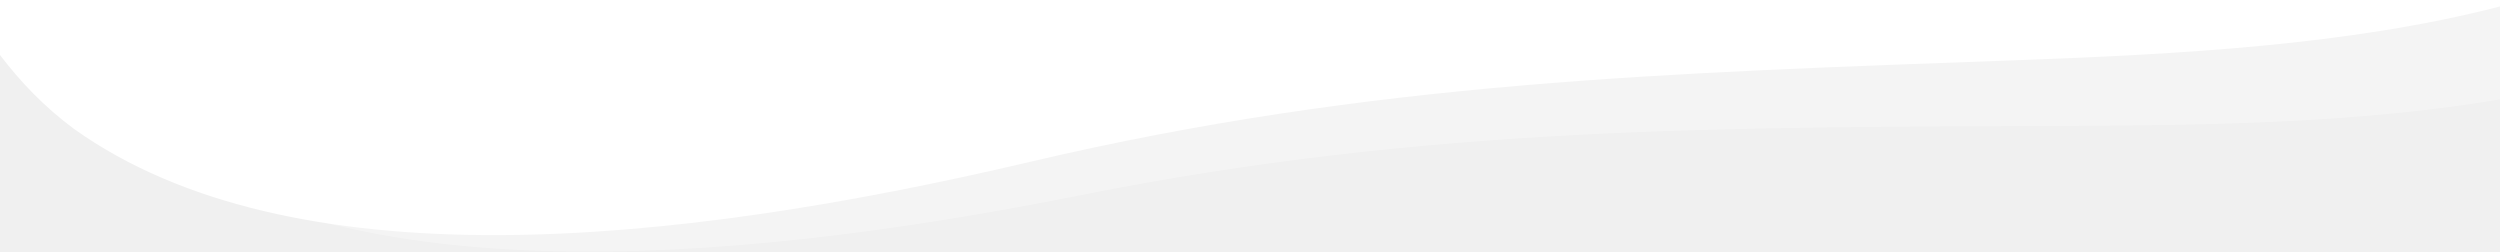
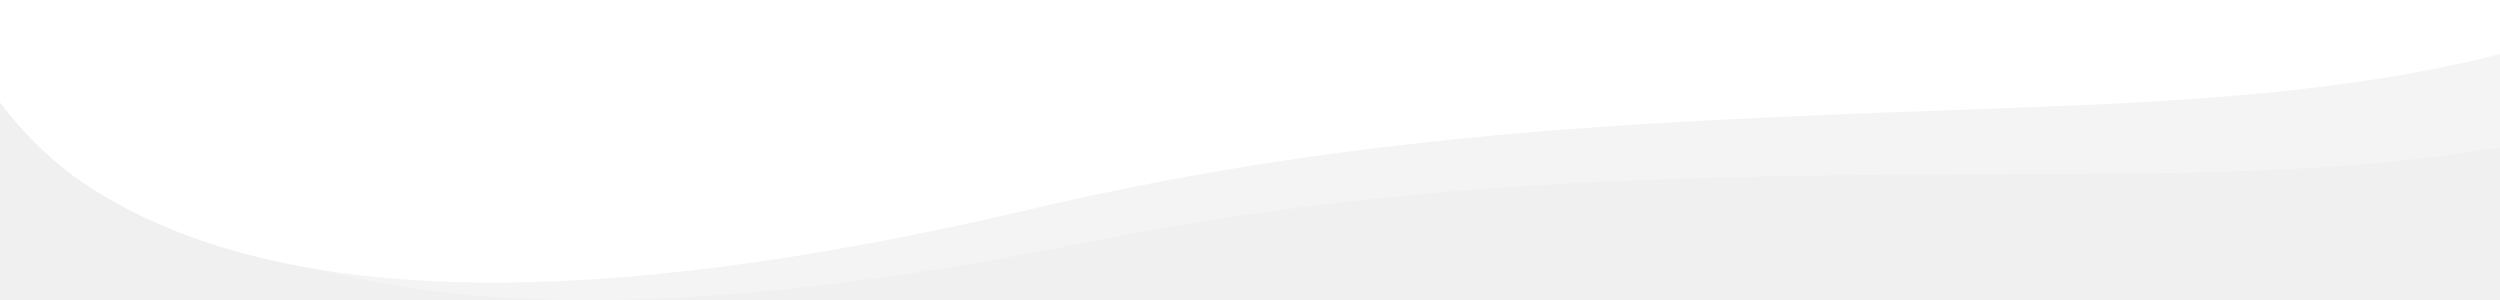
- <svg xmlns="http://www.w3.org/2000/svg" viewBox="0 0 1000 100.627">
-   <path d="M51.17,52.468c82.604,64.146,233.725,55.025,381.223,25.557,139.15-27.799,257.077-27.139,396.791-27.702,55.814-.225,115.885-1.25,170.816-10.601V0H9.985c10.214,18.641,21.862,36.891,41.185,52.468Z" fill="#fff" opacity=".3" />
-   <path d="M0,21.996c8.067,10.582,17.524,20.647,29.715,29.65,86.291,61.38,236.741,47.329,382.38,13.071,137.396-32.319,255.256-35.515,394.812-40.643,63.765-2.343,133.031-5.916,193.093-21.505V0H0v21.996Z" fill="#fff" />
+ <svg xmlns="http://www.w3.org/2000/svg" viewBox="0 0 1000 120">
+   <path d="M0,.283c13.274,24.953,25.396,50.565,51.17,71.408,82.604,64.346,233.725,55.196,381.223,25.637,139.15-27.886,257.077-27.224,396.791-27.788,55.814-.225,115.885-1.254,170.816-10.634V0H0v.283Z" fill="#fff" opacity=".3" />
+   <path d="M0,40.996c8.067,10.582,17.524,20.647,29.715,29.65,86.291,61.38,236.741,47.329,382.38,13.071,137.396-32.319,255.256-35.515,394.812-40.643,63.765-2.343,133.031-5.916,193.093-21.505V0H0v40.996Z" fill="#fff" />
</svg>
